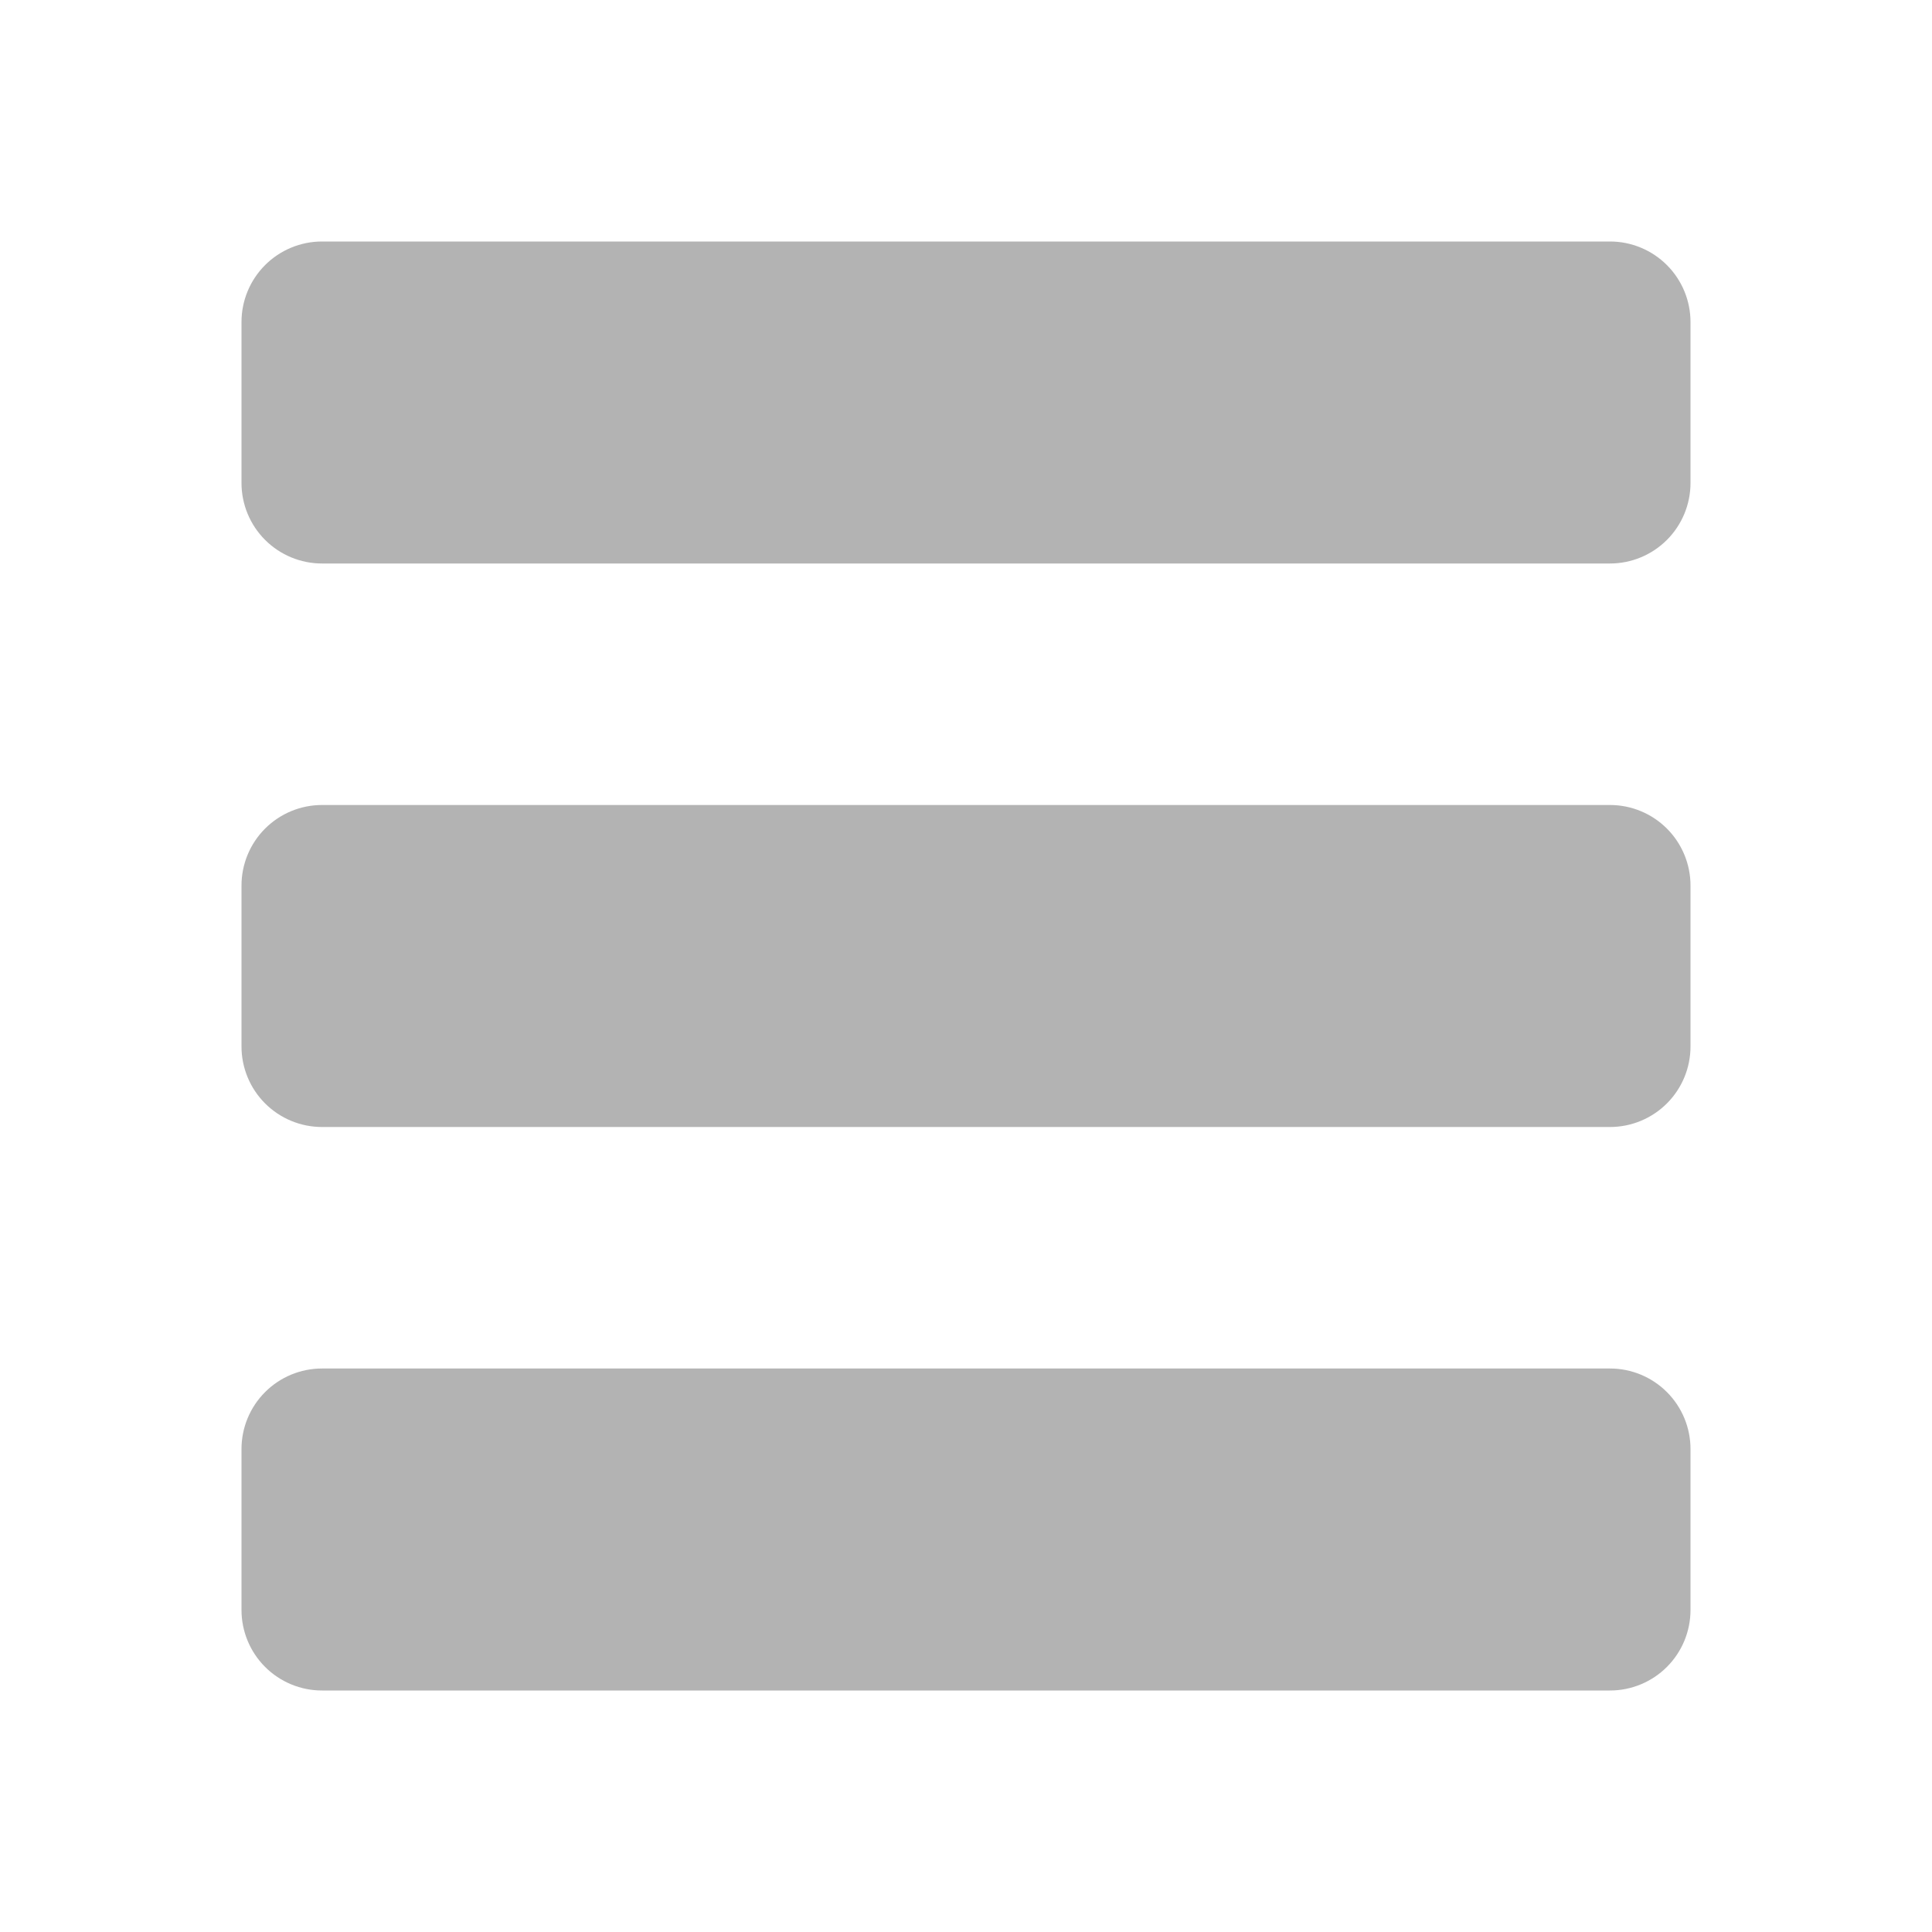
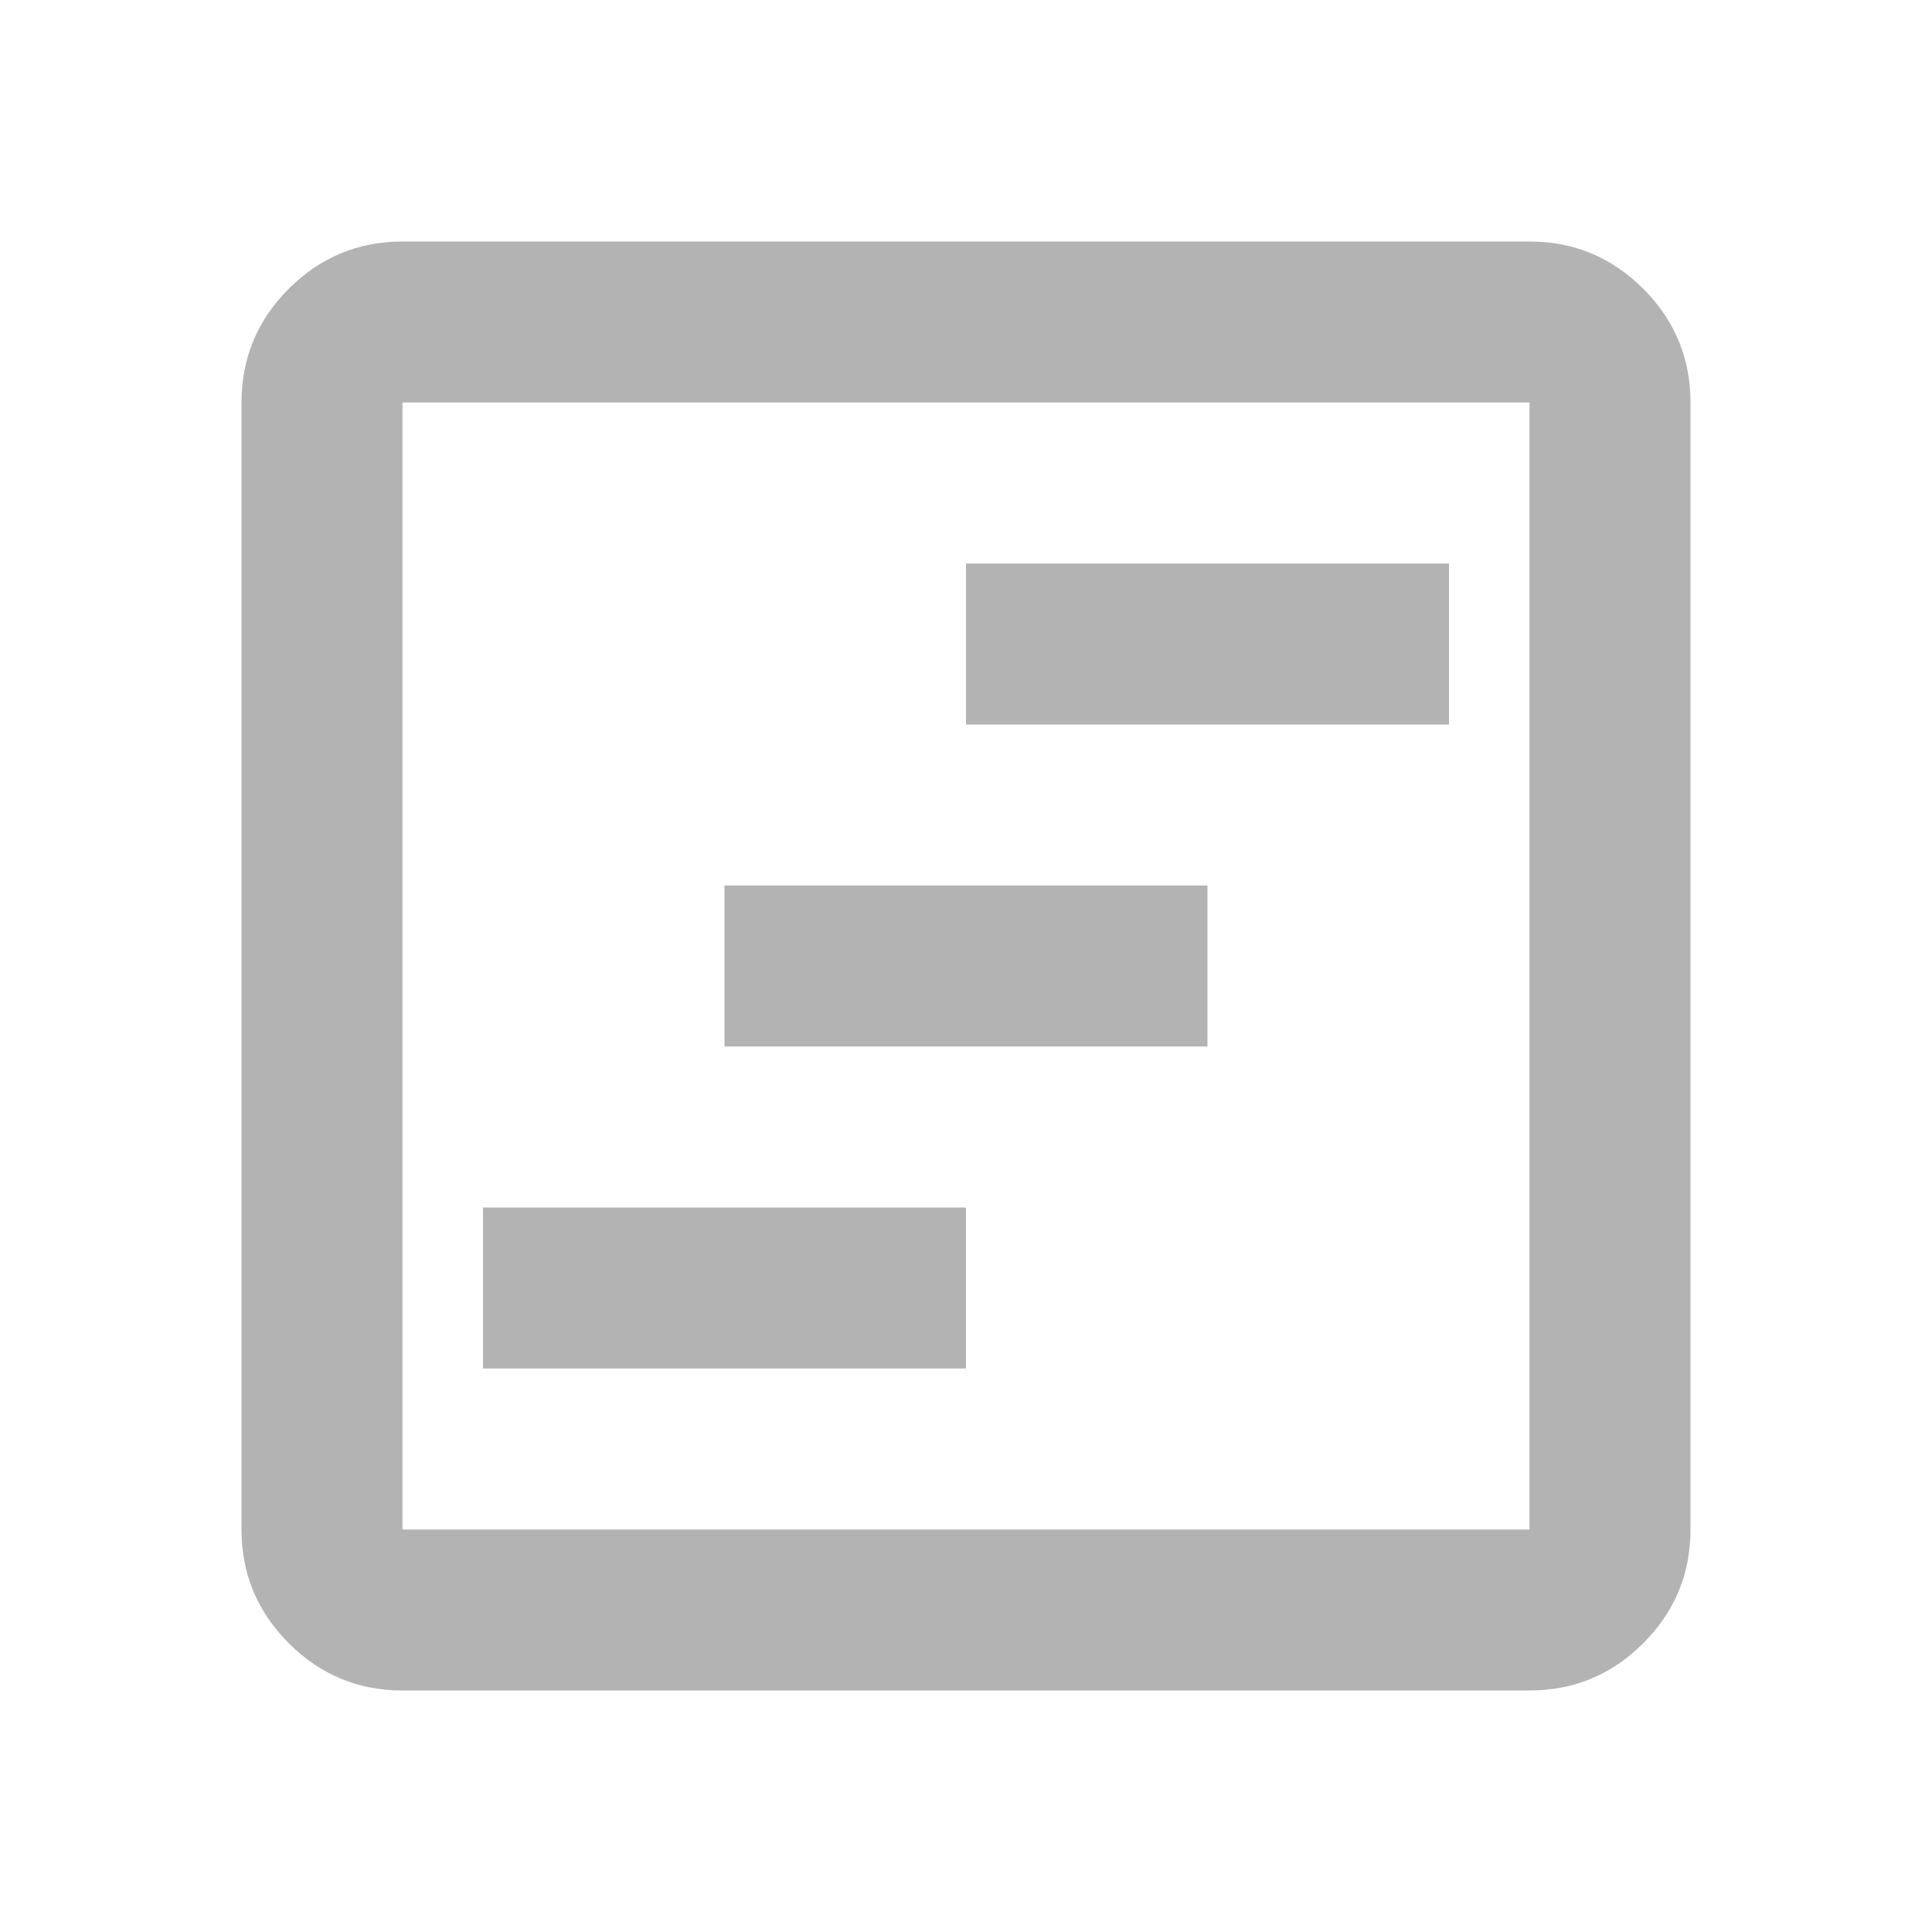
- <svg xmlns="http://www.w3.org/2000/svg" width="48" height="48" viewBox="0 0 48 48" fill="none">
-   <path d="M40 14L8 14C7.47 14 6.961 13.789 6.586 13.414C6.211 13.039 6 12.53 6 12V8C6 7.47 6.211 6.961 6.586 6.586C6.961 6.211 7.47 6 8 6H40C40.53 6 41.039 6.211 41.414 6.586C41.789 6.961 42 7.47 42 8V12C42 12.53 41.789 13.039 41.414 13.414C41.039 13.789 40.53 14 40 14ZM42 26V22C42 21.47 41.789 20.961 41.414 20.586C41.039 20.211 40.53 20 40 20L8 20C7.47 20 6.961 20.211 6.586 20.586C6.211 20.961 6 21.47 6 22V26C6 26.53 6.211 27.039 6.586 27.414C6.961 27.789 7.47 28 8 28H40C40.53 28 41.039 27.789 41.414 27.414C41.789 27.039 42 26.53 42 26ZM42 40V36C42 35.47 41.789 34.961 41.414 34.586C41.039 34.211 40.53 34 40 34H8C7.47 34 6.961 34.211 6.586 34.586C6.211 34.961 6 35.47 6 36V40C6 40.53 6.211 41.039 6.586 41.414C6.961 41.789 7.47 42 8 42H40C40.53 42 41.039 41.789 41.414 41.414C41.789 41.039 42 40.53 42 40Z" fill="#B3B3B3" />
+ <svg xmlns="http://www.w3.org/2000/svg" width="24" height="24" viewBox="0 0 24 24" fill="none">
+   <path d="M6 17H12V15H6V17ZM9 13H15V11H9V13ZM12 9H18V7H12V9ZM5 21C4.45 21 3.979 20.804 3.587 20.413C3.196 20.021 3 19.55 3 19V5C3 4.45 3.196 3.979 3.587 3.587C3.979 3.196 4.45 3 5 3H19C19.55 3 20.021 3.196 20.413 3.587C20.804 3.979 21 4.45 21 5V19C21 19.55 20.804 20.021 20.413 20.413C20.021 20.804 19.55 21 19 21H5ZM5 19H19V5H5V19Z" fill="#B3B3B3" />
</svg>
